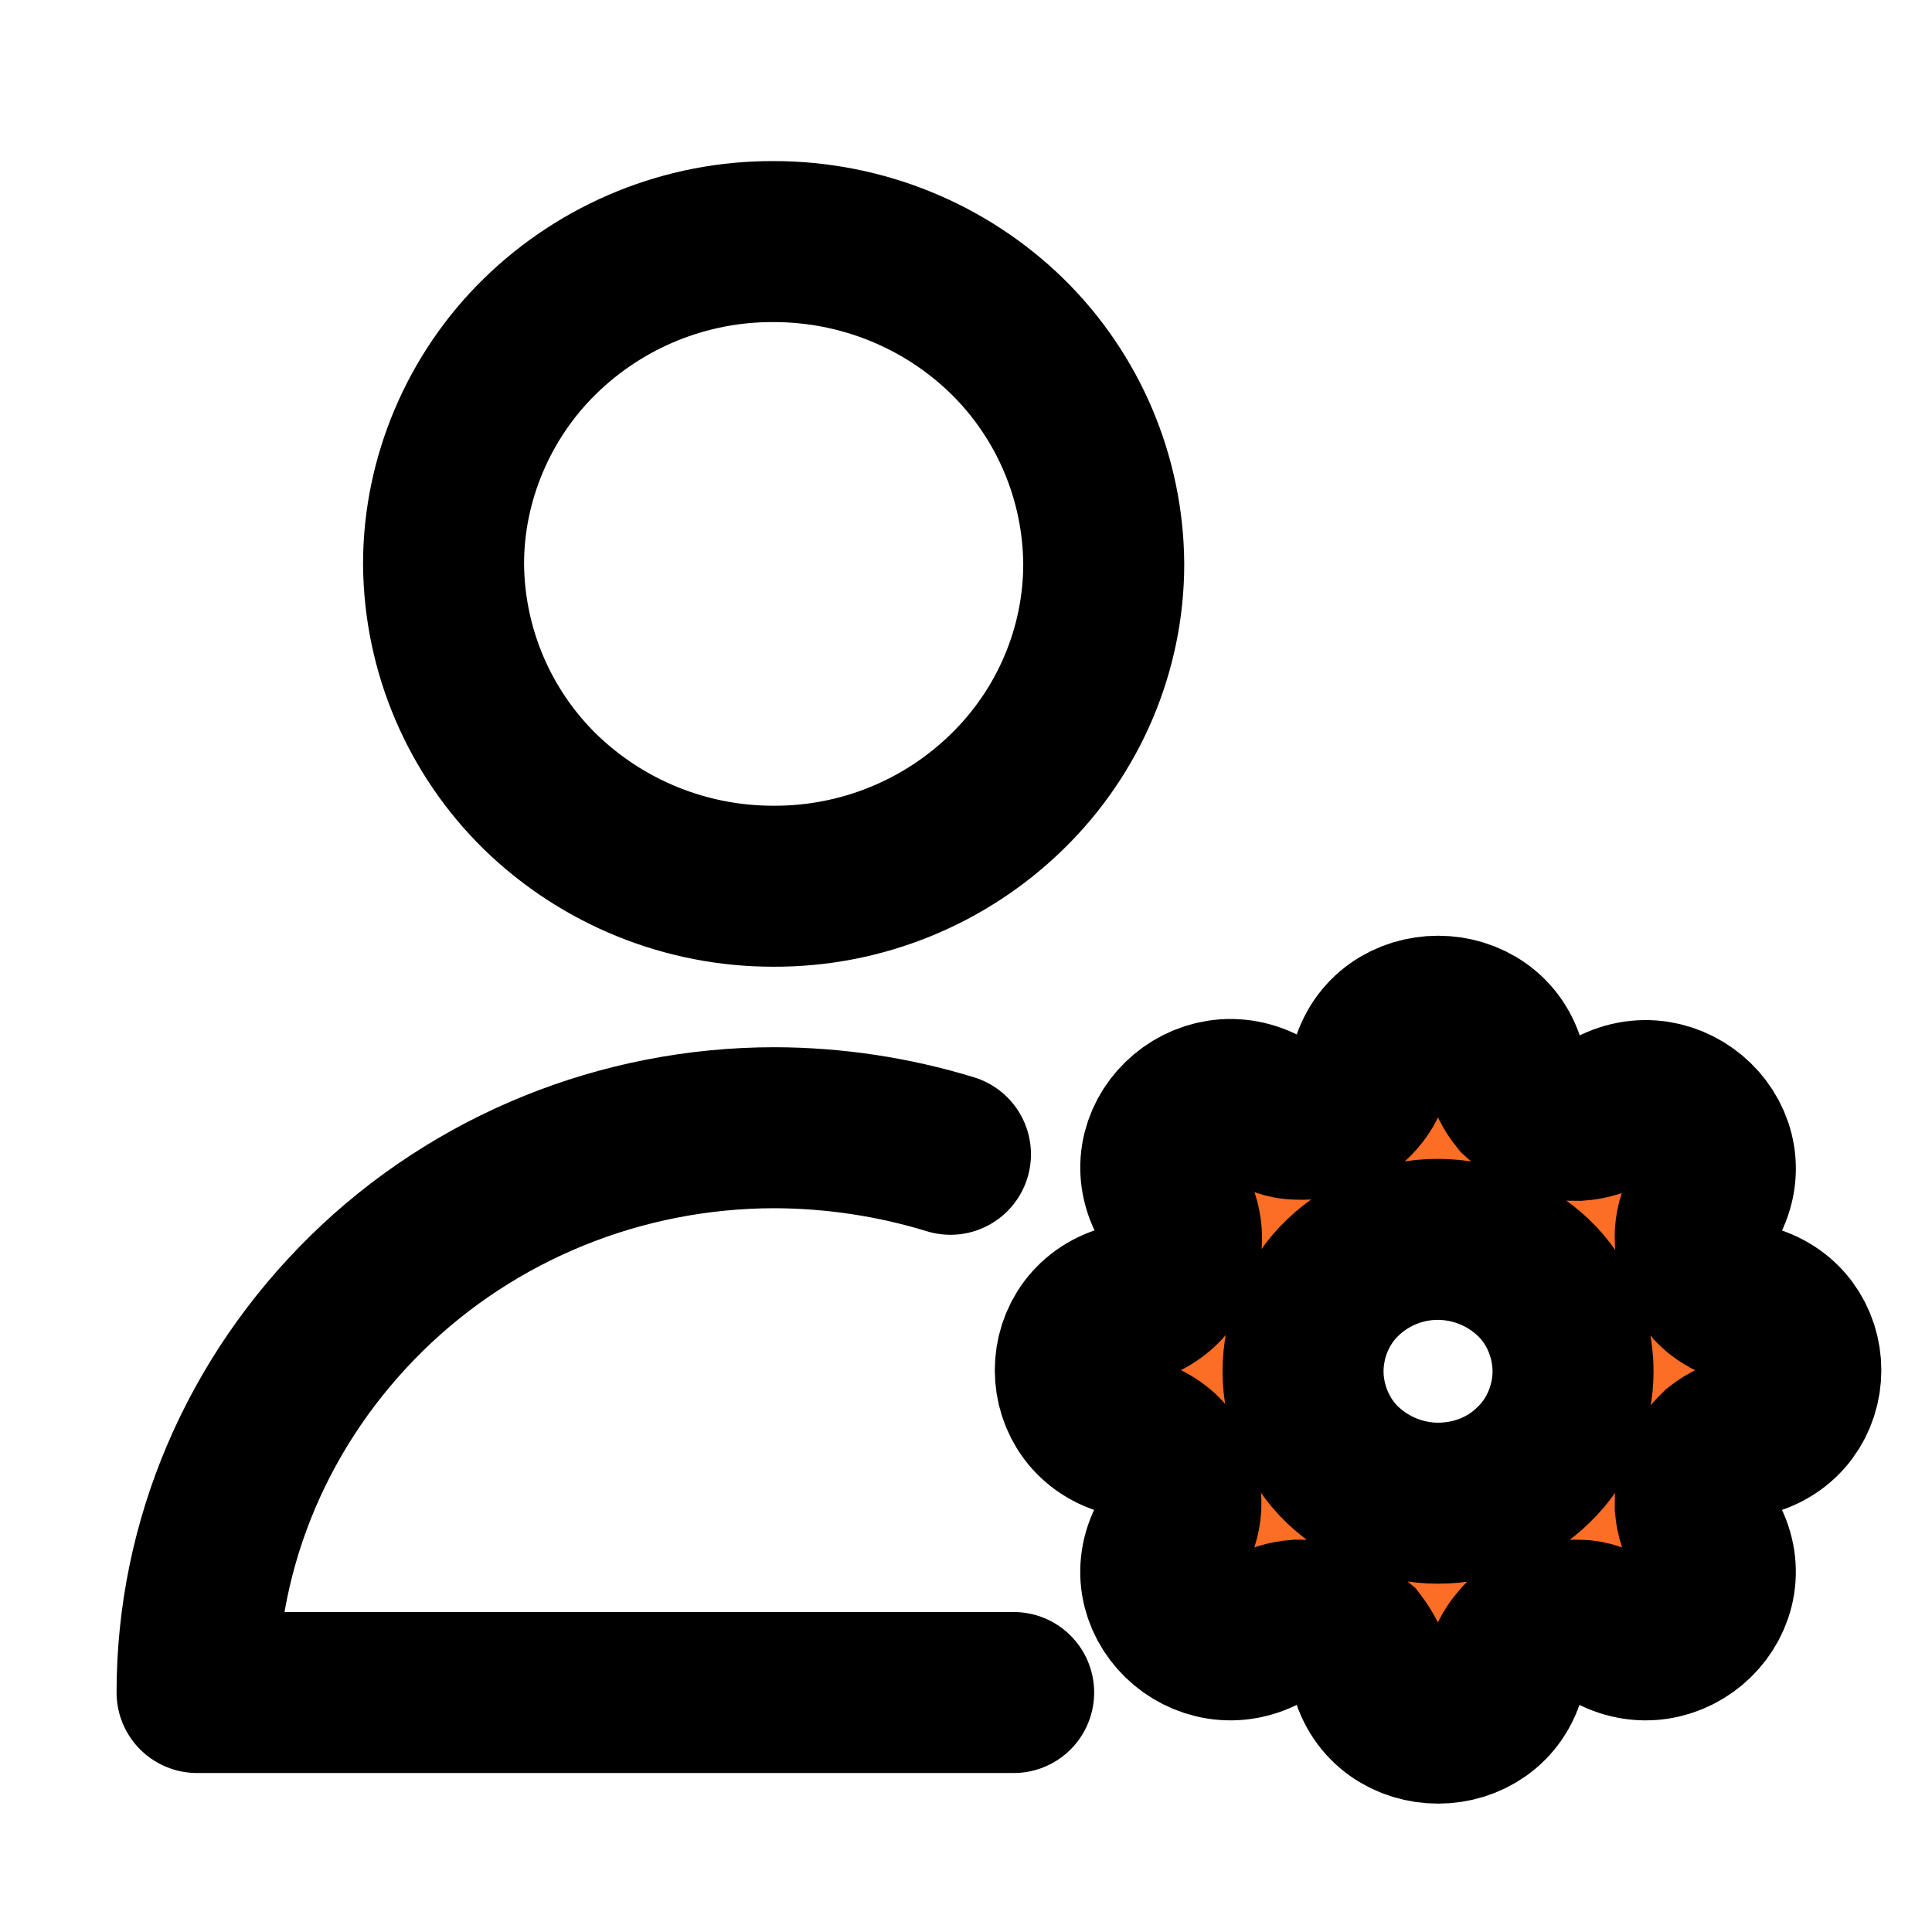
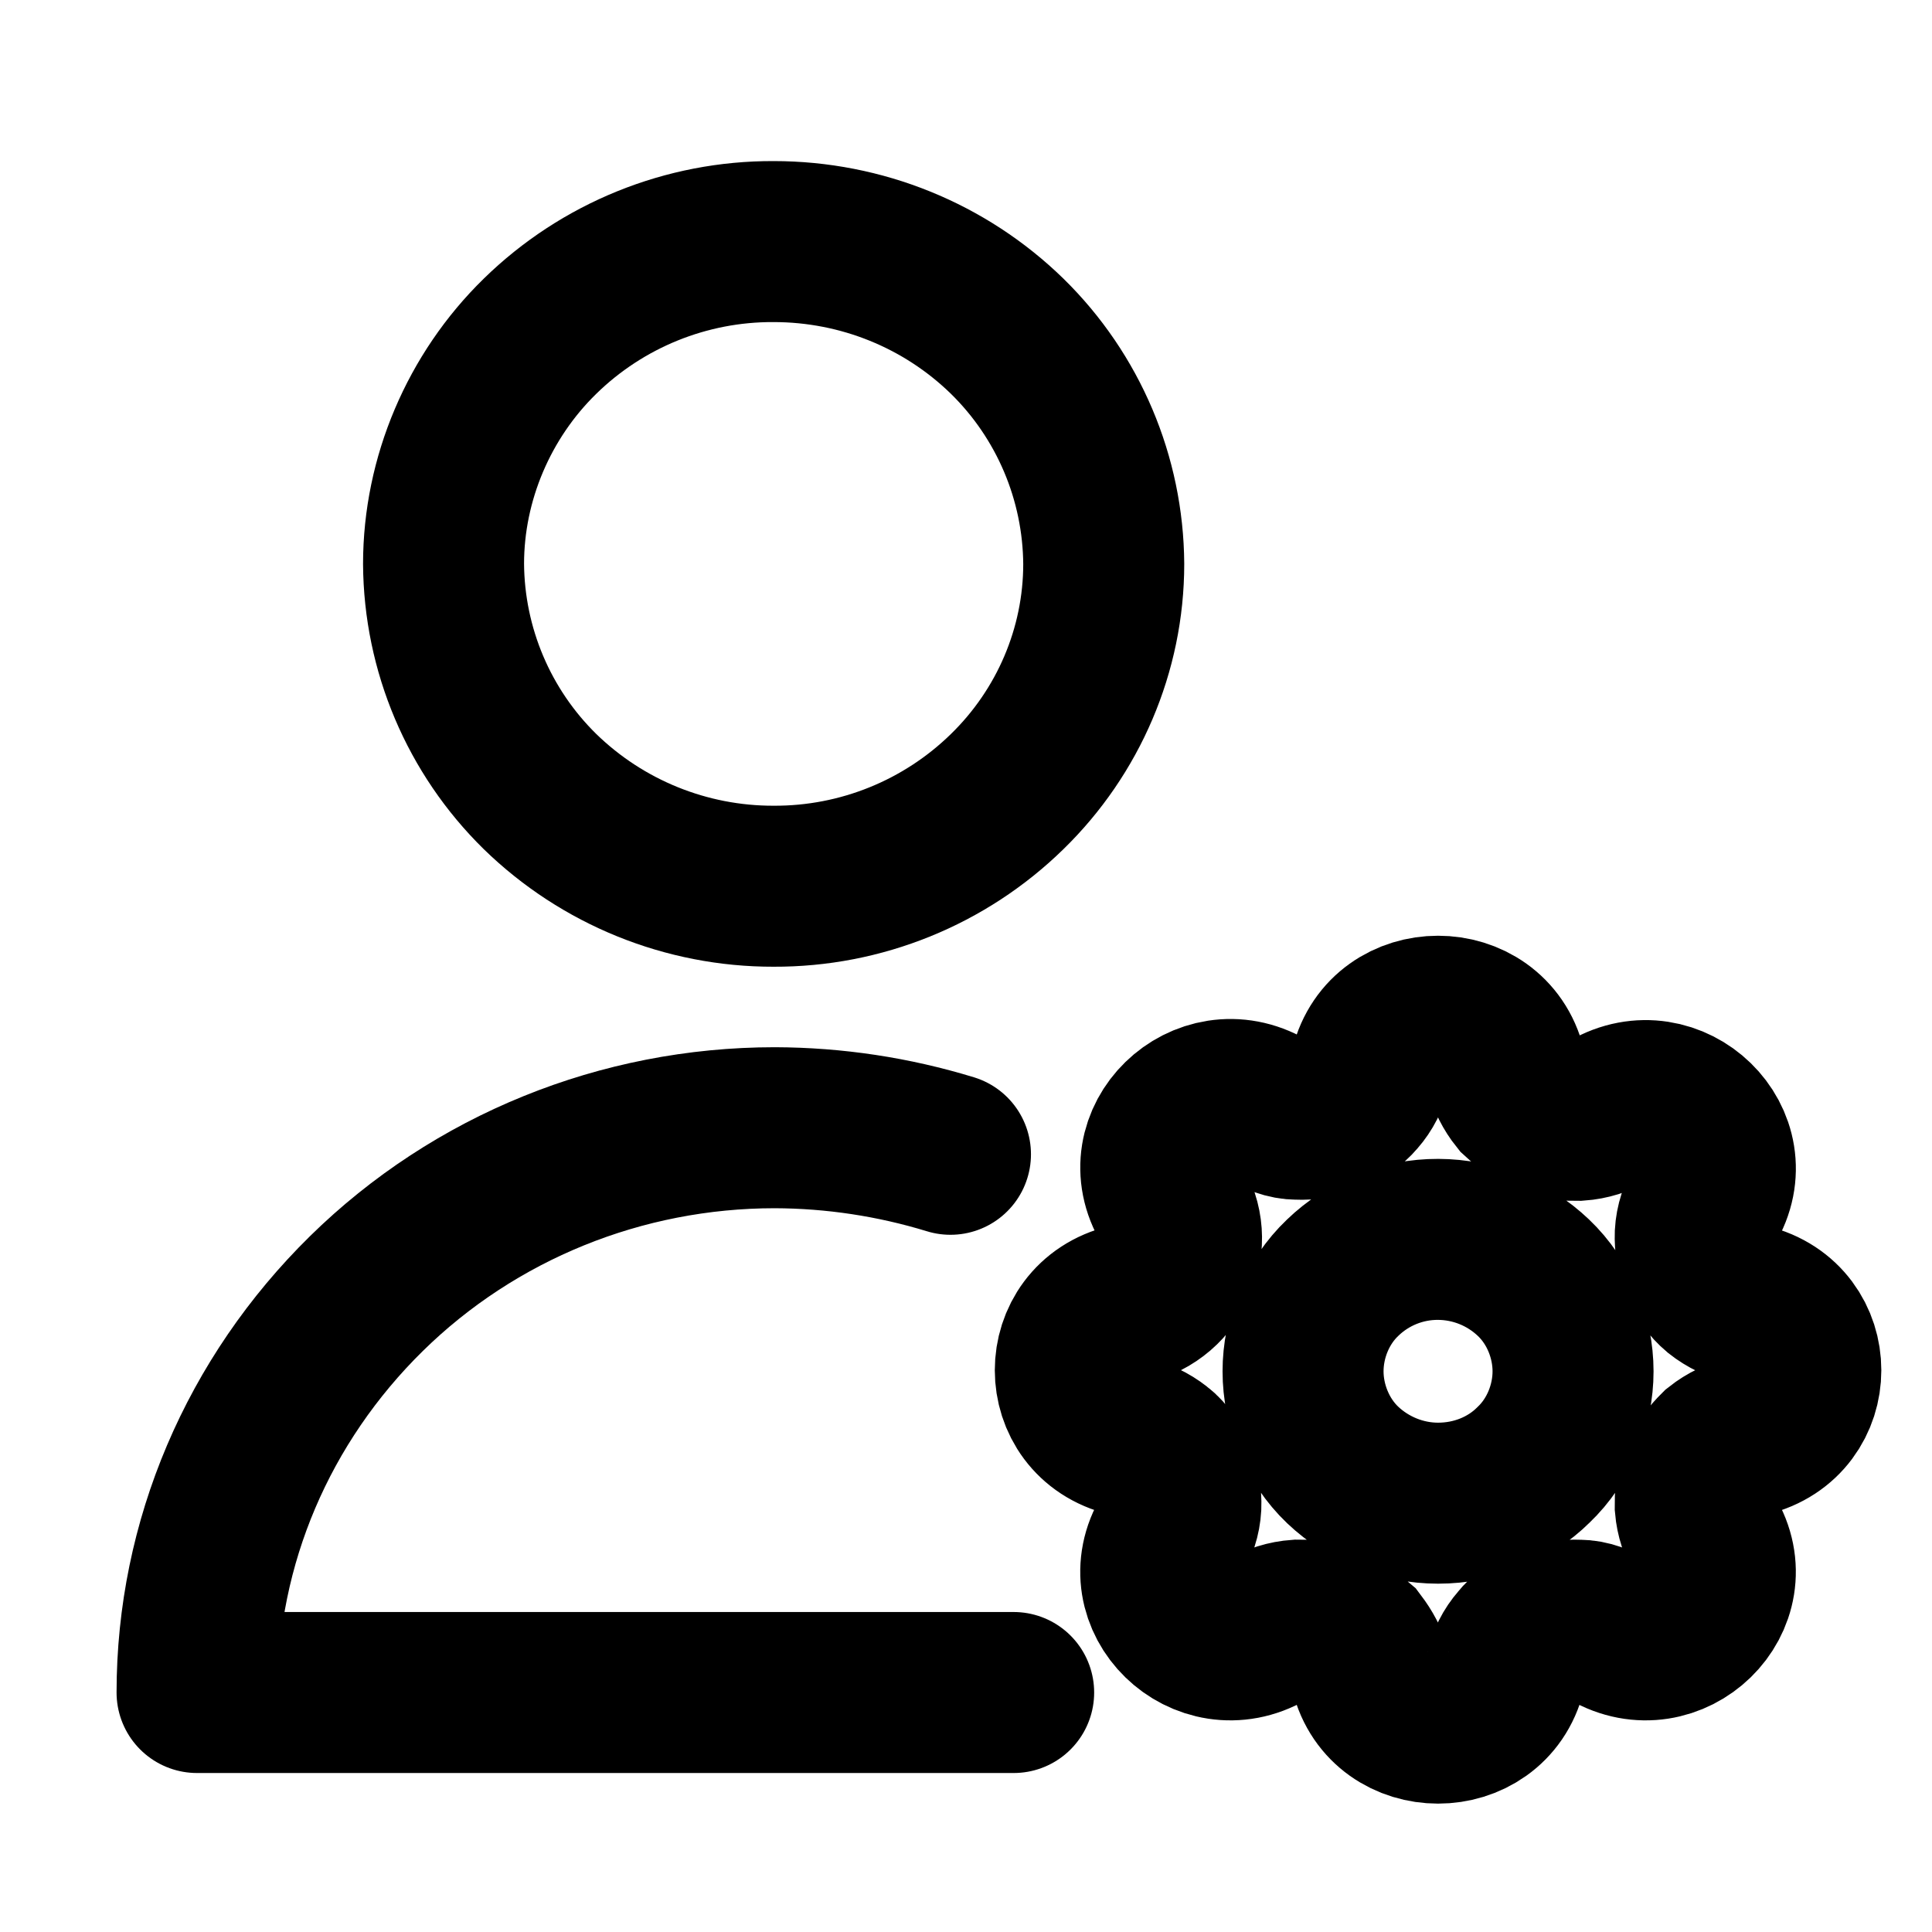
- <svg xmlns="http://www.w3.org/2000/svg" fill="none" viewBox="0 0 24 24" stroke-width="2" stroke="currentColor" aria-hidden="true">
-   <path fill="#FC6D26" fill-rule="evenodd" d="M18.703 13.269c-.213-.86-1.465-.86-1.677 0a.767.767 0 01-.174.343.744.744 0 01-.332.225.976.976 0 01-.4.066c-.146 0-.253-.053-.386-.12-.772-.448-1.65.397-1.185 1.164.306.476.04 1.123-.532 1.255-.879.212-.879 1.427 0 1.639a.905.905 0 01.36.171c.106.08.172.199.226.318a.931.931 0 01.066.383.762.762 0 01-.12.37c-.466.766.413 1.612 1.185 1.163a.883.883 0 01.386-.12c.133 0 .28 0 .4.067.12.053.226.132.332.224.08.106.147.225.174.344.212.859 1.464.859 1.677 0a.766.766 0 01.173-.343c.08-.106.2-.172.333-.225a.977.977 0 01.399-.066c.146 0 .253.053.386.119.772.449 1.65-.397 1.185-1.163a.868.868 0 01-.12-.37c0-.132 0-.264.067-.383.053-.12.133-.225.226-.317a.905.905 0 01.36-.172c.878-.212.878-1.427 0-1.639a.906.906 0 01-.36-.172.776.776 0 01-.226-.317.932.932 0 01-.067-.383.76.76 0 01.12-.37c.466-.766-.413-1.612-1.185-1.163a.884.884 0 01-.386.12c-.133 0-.28 0-.4-.067a1.339 1.339 0 01-.332-.225.931.931 0 01-.173-.343v-.013zm-.839 5.404c.453 0 .879-.172 1.185-.475.32-.304.492-.74.492-1.163 0-.423-.173-.86-.492-1.163a1.725 1.725 0 00-1.185-.476 1.7 1.7 0 00-1.185.476c-.32.304-.492.74-.492 1.163 0 .422.173.859.492 1.163.32.303.746.475 1.185.475z" clip-rule="evenodd" />
-   <path stroke-linecap="round" stroke-linejoin="round" d="M11.807 14.339a7.53 7.53 0 00-2.183-.33c-1.904 0-3.728.74-5.072 2.06-1.345 1.322-2.104 3.093-2.104 4.956h10.144m1.119-14.02c0 1.07-.44 2.088-1.199 2.828a4.125 4.125 0 01-2.902 1.176 4.148 4.148 0 01-2.902-1.176A4 4 0 015.51 7.005c0-1.057.44-2.088 1.198-2.828A4.125 4.125 0 019.61 3.001c1.092 0 2.13.423 2.902 1.176a4 4 0 011.199 2.828v0z" />
+ <svg xmlns="http://www.w3.org/2000/svg" fill="none" stroke="currentColor" viewBox="0 0 24 24" stroke-width="2" aria-hidden="true">
+   <path d="M18.703 13.269c-.213-.86-1.465-.86-1.677 0a.767.767 0 01-.174.343.744.744 0 01-.332.225.976.976 0 01-.4.066c-.146 0-.253-.053-.386-.12-.772-.448-1.65.397-1.185 1.164.306.476.04 1.123-.532 1.255-.879.212-.879 1.427 0 1.639a.905.905 0 01.36.171c.106.08.172.199.226.318a.931.931 0 01.066.383.762.762 0 01-.12.37c-.466.766.413 1.612 1.185 1.163a.883.883 0 01.386-.12c.133 0 .28 0 .4.067.12.053.226.132.332.224.08.106.147.225.174.344.212.859 1.464.859 1.677 0a.766.766 0 01.173-.343c.08-.106.2-.172.333-.225a.977.977 0 01.399-.066c.146 0 .253.053.386.119.772.449 1.65-.397 1.185-1.163a.868.868 0 01-.12-.37c0-.132 0-.264.067-.383.053-.12.133-.225.226-.317a.905.905 0 01.36-.172c.878-.212.878-1.427 0-1.639a.906.906 0 01-.36-.172.776.776 0 01-.226-.317.932.932 0 01-.067-.383.76.76 0 01.12-.37c.466-.766-.413-1.612-1.185-1.163a.884.884 0 01-.386.12c-.133 0-.28 0-.4-.067a1.339 1.339 0 01-.332-.225.931.931 0 01-.173-.343v-.013zm-.839 5.404c.453 0 .879-.172 1.185-.475.32-.304.492-.74.492-1.163 0-.423-.173-.86-.492-1.163a1.725 1.725 0 00-1.185-.476 1.7 1.7 0 00-1.185.476c-.32.304-.492.74-.492 1.163 0 .422.173.859.492 1.163.32.303.746.475 1.185.475z" class="highlight" clip-rule="evenodd" />
+   <path stroke-linecap="round" stroke-linejoin="round" stroke-width="2" d="M11.807 14.339a7.53 7.53 0 00-2.183-.33c-1.904 0-3.728.74-5.072 2.06-1.345 1.322-2.104 3.093-2.104 4.956h10.144m1.119-14.02c0 1.07-.44 2.088-1.199 2.828a4.125 4.125 0 01-2.902 1.176 4.148 4.148 0 01-2.902-1.176A4 4 0 015.51 7.005c0-1.057.44-2.088 1.198-2.828A4.125 4.125 0 019.61 3.001c1.092 0 2.13.423 2.902 1.176a4 4 0 011.199 2.828v0z" />
</svg>
